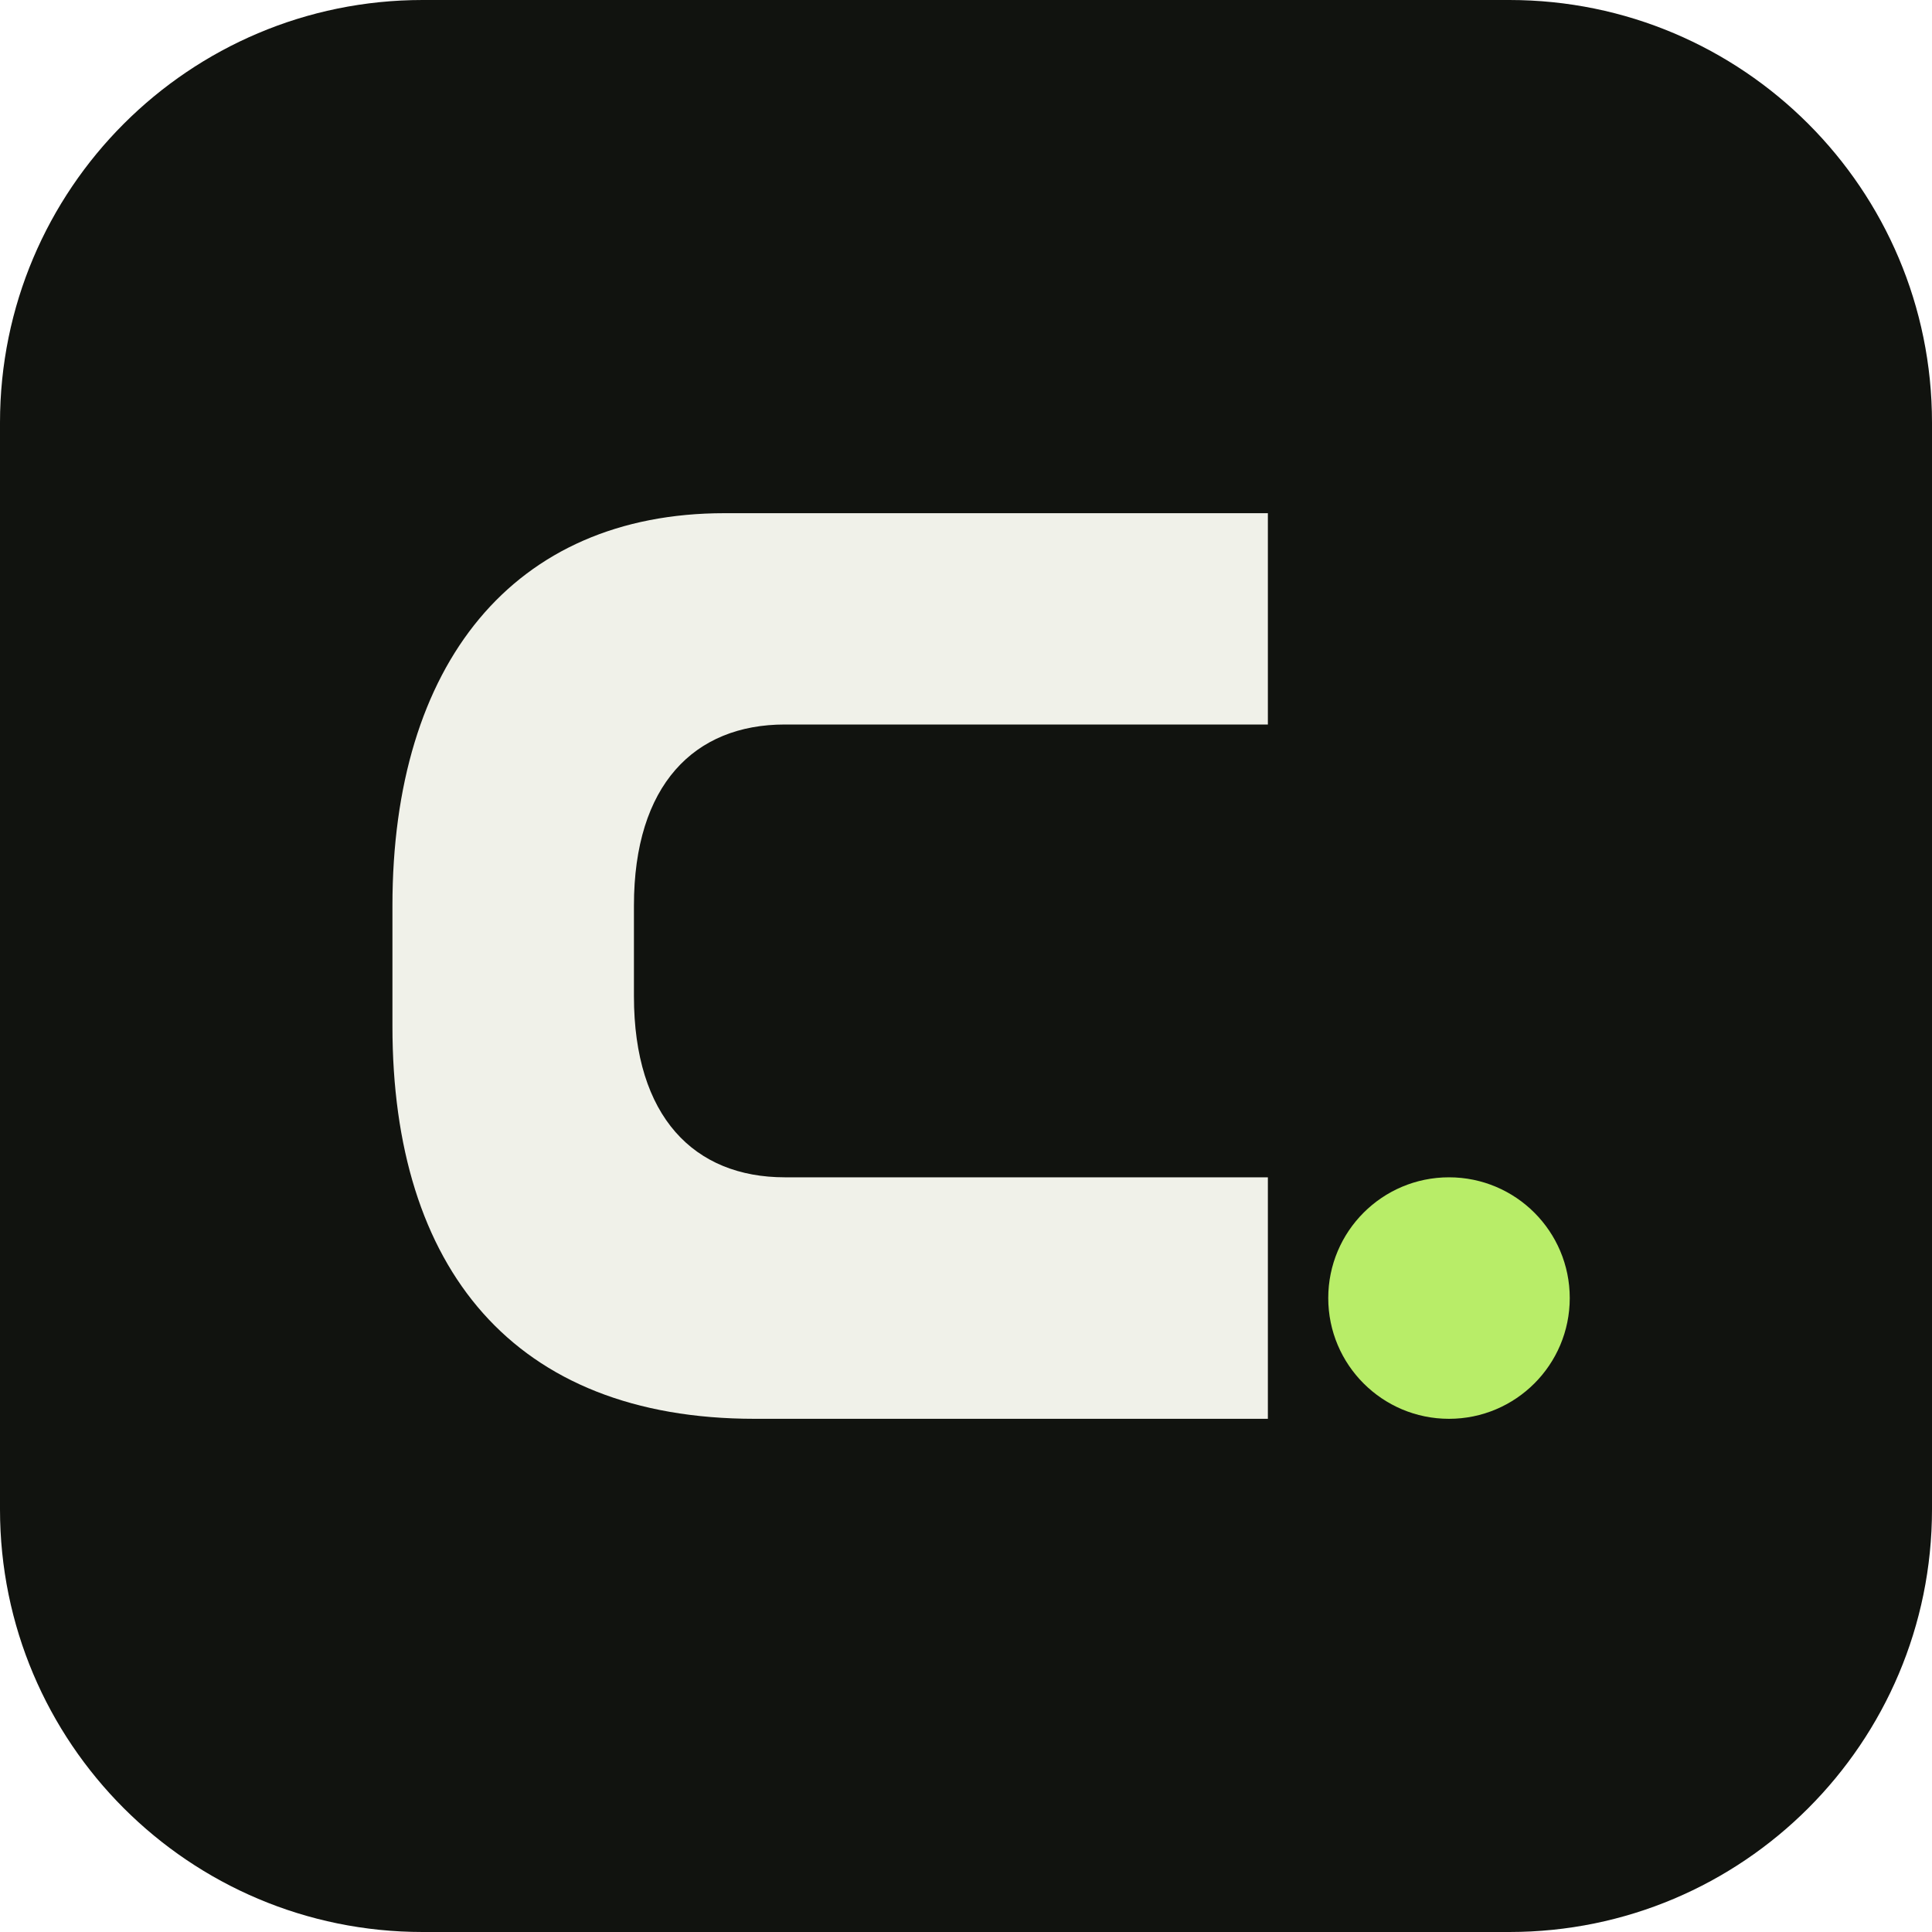
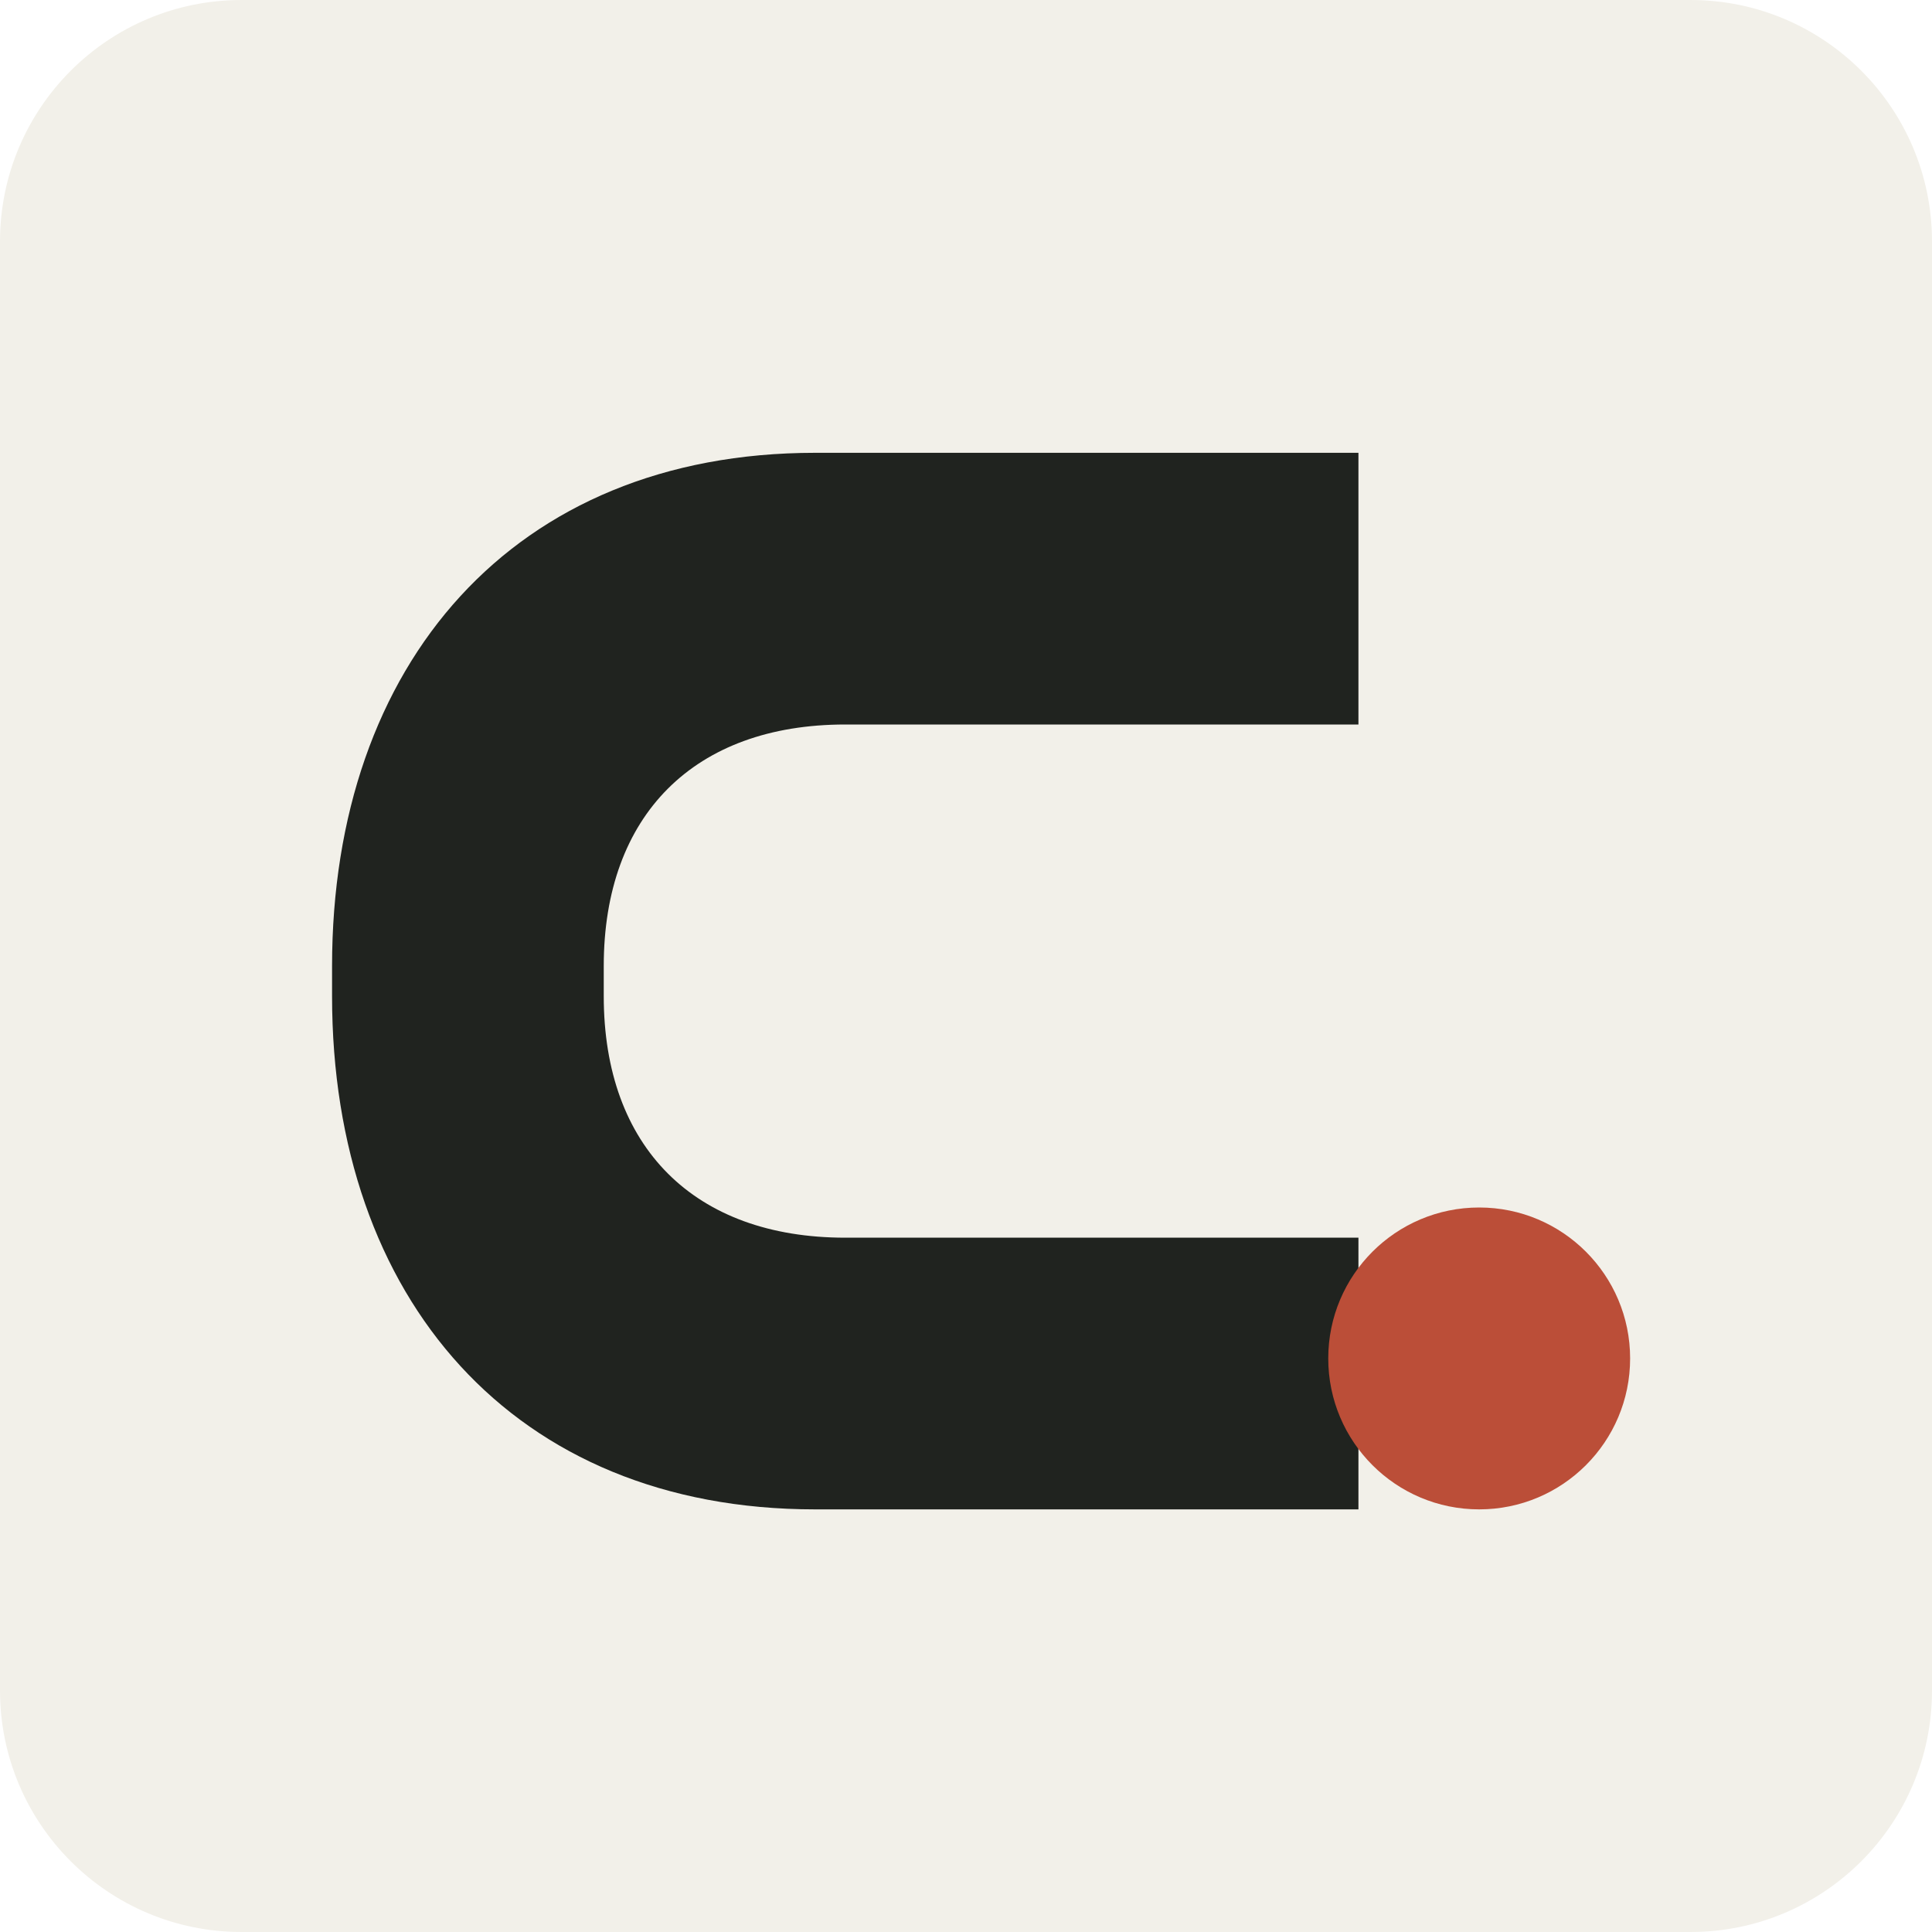
<svg xmlns="http://www.w3.org/2000/svg" viewBox="0 0 64 64">
-   <rect width="64" height="64" rx="14" fill="#11130f" />
-   <path d="M42 17H24c-7 0-11 5-11 13v4c0 8 4 13 12 13h17v-8H26c-3 0-5-2-5-6v-3c0-4 2-6 5-6h16z" fill="#f0f1e9" />
-   <circle cx="48" cy="43" r="4" fill="#b8ed68" />
+   <rect width="64" height="64" rx="8" fill="#f2f0e9" />
+   <path d="M45 15H27c-10 0-16 7-16 17v1c0 10 6 17 16 17h18v-9H28c-5 0-8-3-8-8v-1c0-5 3-8 8-8h17z" fill="#20231f" />
+   <circle cx="49" cy="45" r="5" fill="#bb4e38" />
</svg>
